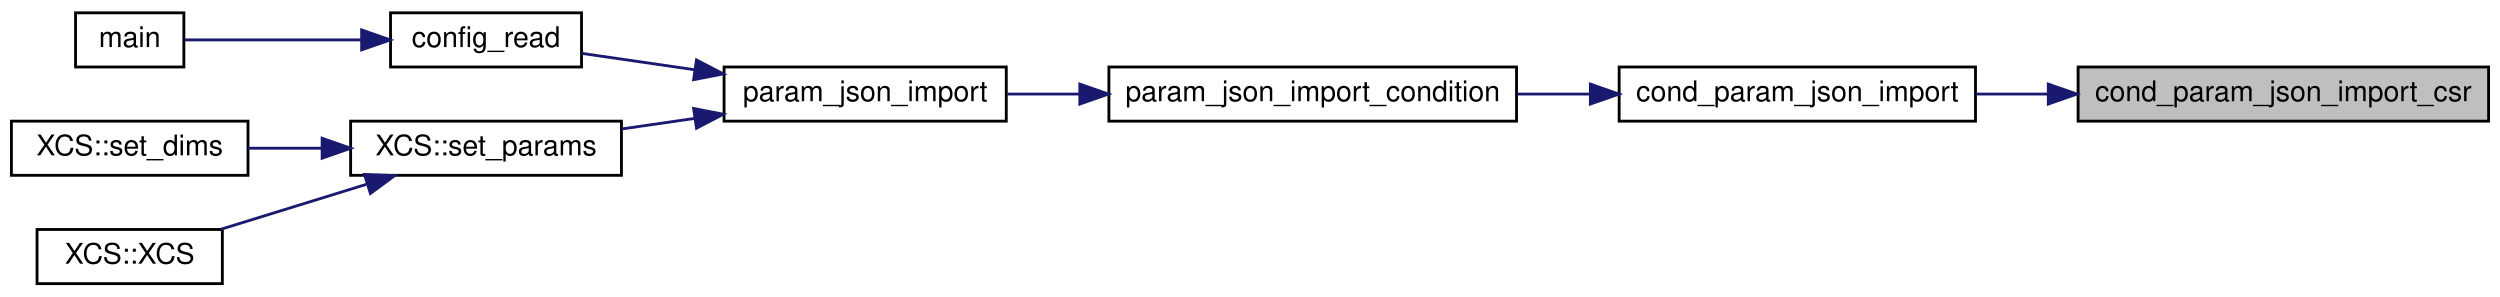
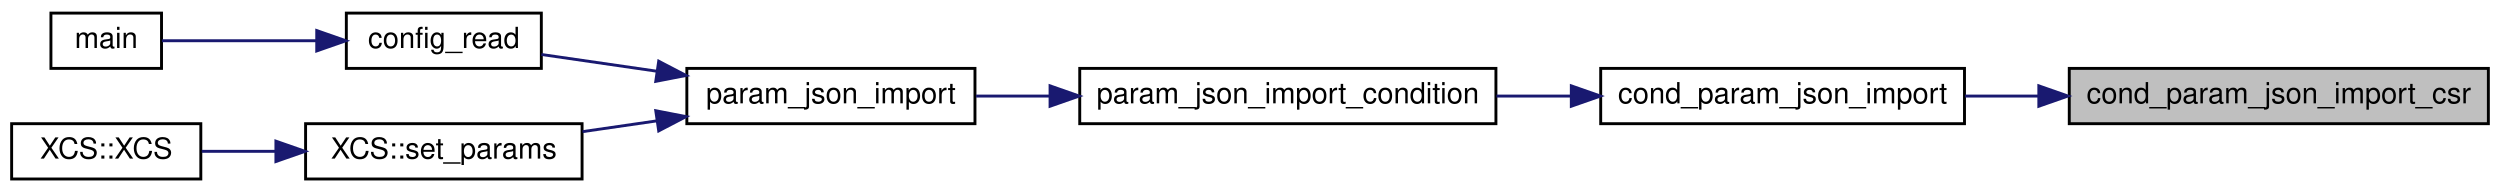
- <svg xmlns="http://www.w3.org/2000/svg" xmlns:xlink="http://www.w3.org/1999/xlink" width="877pt" height="104pt" viewBox="0.00 0.00 877.00 104.00">
-   <g id="graph0" class="graph" transform="scale(1 1) rotate(0) translate(4 100)">
+ <svg xmlns="http://www.w3.org/2000/svg" xmlns:xlink="http://www.w3.org/1999/xlink" width="859pt" height="66pt" viewBox="0.00 0.00 859.00 66.00">
+   <g id="graph0" class="graph" transform="scale(1 1) rotate(0) translate(4 62)">
    <g id="node1" class="node">
      <g id="a_node1">
        <a xlink:title="Sets the center-spread parameters from a cJSON object.">
-           <polygon fill="#bfbfbf" stroke="black" points="725,-57.5 725,-76.5 869,-76.5 869,-57.5 725,-57.5" />
-           <text text-anchor="middle" x="797" y="-64.5" font-family="Helvetica,sans-Serif" font-size="10.00">cond_param_json_import_csr</text>
+           <polygon fill="#bfbfbf" stroke="black" points="707,-19.5 707,-38.5 851,-38.5 851,-19.5 707,-19.5" />
+           <text text-anchor="middle" x="779" y="-26.5" font-family="Helvetica,sans-Serif" font-size="10.00">cond_param_json_import_csr</text>
        </a>
      </g>
    </g>
    <g id="node2" class="node">
      <g id="a_node2">
        <a xlink:href="condition_8c.html#a05cc17fed48d042eaefd1e22582b24c6" target="_top" xlink:title="Sets the condition parameters from a cJSON object.">
-           <polygon fill="none" stroke="black" points="564,-57.5 564,-76.5 689,-76.5 689,-57.5 564,-57.5" />
-           <text text-anchor="middle" x="626.5" y="-64.5" font-family="Helvetica,sans-Serif" font-size="10.00">cond_param_json_import</text>
+           <polygon fill="none" stroke="black" points="546,-19.5 546,-38.5 671,-38.5 671,-19.5 546,-19.5" />
+           <text text-anchor="middle" x="608.5" y="-26.5" font-family="Helvetica,sans-Serif" font-size="10.00">cond_param_json_import</text>
        </a>
      </g>
    </g>
    <g id="edge1" class="edge">
-       <path fill="none" stroke="midnightblue" d="M714.29,-67C705.85,-67 697.38,-67 689.21,-67" />
-       <polygon fill="midnightblue" stroke="midnightblue" points="714.54,-70.5 724.54,-67 714.54,-63.5 714.54,-70.5" />
+       <path fill="none" stroke="midnightblue" d="M696.29,-29C687.85,-29 679.38,-29 671.21,-29" />
+       <polygon fill="midnightblue" stroke="midnightblue" points="696.54,-32.5 706.54,-29 696.54,-25.5 696.54,-32.5" />
    </g>
    <g id="node3" class="node">
      <g id="a_node3">
        <a xlink:href="param_8c.html#a94f5495282a36944cade334e52c3c5cd" target="_top" xlink:title="Sets the condition parameters from a json formatted string.">
-           <polygon fill="none" stroke="black" points="385,-57.5 385,-76.5 528,-76.5 528,-57.5 385,-57.5" />
-           <text text-anchor="middle" x="456.5" y="-64.5" font-family="Helvetica,sans-Serif" font-size="10.00">param_json_import_condition</text>
+           <polygon fill="none" stroke="black" points="367,-19.5 367,-38.5 510,-38.5 510,-19.5 367,-19.5" />
+           <text text-anchor="middle" x="438.5" y="-26.5" font-family="Helvetica,sans-Serif" font-size="10.00">param_json_import_condition</text>
        </a>
      </g>
    </g>
    <g id="edge2" class="edge">
-       <path fill="none" stroke="midnightblue" d="M553.7,-67C545.25,-67 536.63,-67 528.19,-67" />
-       <polygon fill="midnightblue" stroke="midnightblue" points="553.9,-70.5 563.9,-67 553.9,-63.5 553.9,-70.5" />
+       <path fill="none" stroke="midnightblue" d="M535.7,-29C527.25,-29 518.63,-29 510.19,-29" />
+       <polygon fill="midnightblue" stroke="midnightblue" points="535.9,-32.5 545.9,-29 535.9,-25.5 535.9,-32.5" />
    </g>
    <g id="node4" class="node">
      <g id="a_node4">
        <a xlink:href="param_8c.html#a130260988988535419aee8abe51986c1" target="_top" xlink:title="Sets the parameters from a json formatted string.">
-           <polygon fill="none" stroke="black" points="250,-57.5 250,-76.5 349,-76.5 349,-57.5 250,-57.5" />
-           <text text-anchor="middle" x="299.5" y="-64.5" font-family="Helvetica,sans-Serif" font-size="10.00">param_json_import</text>
+           <polygon fill="none" stroke="black" points="232,-19.5 232,-38.5 331,-38.5 331,-19.5 232,-19.5" />
+           <text text-anchor="middle" x="281.5" y="-26.5" font-family="Helvetica,sans-Serif" font-size="10.00">param_json_import</text>
        </a>
      </g>
    </g>
    <g id="edge3" class="edge">
-       <path fill="none" stroke="midnightblue" d="M374.67,-67C366.04,-67 357.47,-67 349.38,-67" />
-       <polygon fill="midnightblue" stroke="midnightblue" points="374.8,-70.5 384.8,-67 374.8,-63.5 374.8,-70.5" />
+       <path fill="none" stroke="midnightblue" d="M356.67,-29C348.04,-29 339.47,-29 331.38,-29" />
+       <polygon fill="midnightblue" stroke="midnightblue" points="356.8,-32.5 366.8,-29 356.8,-25.5 356.8,-32.5" />
    </g>
    <g id="node5" class="node">
      <g id="a_node5">
        <a xlink:href="config_8c.html#a045a64a30d99a4bef2ebfd9b54aa9698" target="_top" xlink:title="Reads the specified configuration file.">
-           <polygon fill="none" stroke="black" points="133,-76.5 133,-95.5 200,-95.5 200,-76.5 133,-76.5" />
-           <text text-anchor="middle" x="166.5" y="-83.5" font-family="Helvetica,sans-Serif" font-size="10.00">config_read</text>
+           <polygon fill="none" stroke="black" points="115,-38.5 115,-57.5 182,-57.5 182,-38.5 115,-38.5" />
+           <text text-anchor="middle" x="148.5" y="-45.5" font-family="Helvetica,sans-Serif" font-size="10.00">config_read</text>
        </a>
      </g>
    </g>
    <g id="edge4" class="edge">
-       <path fill="none" stroke="midnightblue" d="M239.46,-75.56C225.9,-77.53 211.97,-79.55 200.02,-81.28" />
-       <polygon fill="midnightblue" stroke="midnightblue" points="240.33,-78.97 249.72,-74.07 239.32,-72.05 240.33,-78.97" />
+       <path fill="none" stroke="midnightblue" d="M221.46,-37.56C207.9,-39.53 193.97,-41.55 182.02,-43.28" />
+       <polygon fill="midnightblue" stroke="midnightblue" points="222.33,-40.97 231.72,-36.07 221.32,-34.05 222.33,-40.97" />
    </g>
    <g id="node7" class="node">
      <g id="a_node7">
        <a xlink:href="classXCS.html#ad8780630d80d4bf5b76d9bf2f6c91f25" target="_top" xlink:title="Sets parameter values.">
-           <polygon fill="none" stroke="black" points="119,-38.5 119,-57.5 214,-57.5 214,-38.5 119,-38.5" />
-           <text text-anchor="middle" x="166.5" y="-45.5" font-family="Helvetica,sans-Serif" font-size="10.00">XCS::set_params</text>
+           <polygon fill="none" stroke="black" points="101,-0.5 101,-19.5 196,-19.5 196,-0.5 101,-0.5" />
+           <text text-anchor="middle" x="148.5" y="-7.5" font-family="Helvetica,sans-Serif" font-size="10.00">XCS::set_params</text>
        </a>
      </g>
    </g>
    <g id="edge6" class="edge">
-       <path fill="none" stroke="midnightblue" d="M239.76,-58.48C231.18,-57.24 222.44,-55.97 214.15,-54.77" />
-       <polygon fill="midnightblue" stroke="midnightblue" points="239.32,-61.95 249.72,-59.93 240.33,-55.03 239.32,-61.95" />
+       <path fill="none" stroke="midnightblue" d="M221.76,-20.48C213.18,-19.24 204.44,-17.97 196.15,-16.77" />
+       <polygon fill="midnightblue" stroke="midnightblue" points="221.32,-23.95 231.72,-21.93 222.33,-17.03 221.32,-23.95" />
    </g>
    <g id="node6" class="node">
      <g id="a_node6">
        <a xlink:href="main_8c.html#a3c04138a5bfe5d72780bb7e82a18e627" target="_top" xlink:title=" ">
-           <polygon fill="none" stroke="black" points="22.5,-76.5 22.5,-95.5 60.5,-95.5 60.5,-76.5 22.5,-76.5" />
-           <text text-anchor="middle" x="41.5" y="-83.5" font-family="Helvetica,sans-Serif" font-size="10.00">main</text>
+           <polygon fill="none" stroke="black" points="13.5,-38.5 13.5,-57.5 51.5,-57.5 51.5,-38.5 13.5,-38.5" />
+           <text text-anchor="middle" x="32.5" y="-45.5" font-family="Helvetica,sans-Serif" font-size="10.00">main</text>
        </a>
      </g>
    </g>
    <g id="edge5" class="edge">
-       <path fill="none" stroke="midnightblue" d="M122.77,-86C101.57,-86 77.07,-86 60.78,-86" />
-       <polygon fill="midnightblue" stroke="midnightblue" points="122.86,-89.5 132.86,-86 122.86,-82.5 122.86,-89.5" />
+       <path fill="none" stroke="midnightblue" d="M104.63,-48C86.29,-48 65.88,-48 51.64,-48" />
+       <polygon fill="midnightblue" stroke="midnightblue" points="104.83,-51.5 114.83,-48 104.83,-44.5 104.83,-51.5" />
    </g>
    <g id="node8" class="node">
      <g id="a_node8">
-         <a xlink:href="classXCS.html#a0c600c37d5e5160d553b52b6d5c179b4" target="_top" xlink:title="Sets XCSF input and output dimensions.">
-           <polygon fill="none" stroke="black" points="0,-38.5 0,-57.5 83,-57.5 83,-38.5 0,-38.5" />
-           <text text-anchor="middle" x="41.5" y="-45.5" font-family="Helvetica,sans-Serif" font-size="10.00">XCS::set_dims</text>
+         <a xlink:href="classXCS.html#a608a50f998819369d28ef9966d6812ca" target="_top" xlink:title="Constructor.">
+           <polygon fill="none" stroke="black" points="0,-0.5 0,-19.5 65,-19.5 65,-0.5 0,-0.5" />
+           <text text-anchor="middle" x="32.5" y="-7.5" font-family="Helvetica,sans-Serif" font-size="10.00">XCS::XCS</text>
        </a>
      </g>
    </g>
    <g id="edge7" class="edge">
-       <path fill="none" stroke="midnightblue" d="M108.87,-48C100.15,-48 91.3,-48 83.02,-48" />
-       <polygon fill="midnightblue" stroke="midnightblue" points="109,-51.5 119,-48 109,-44.5 109,-51.5" />
-     </g>
-     <g id="node9" class="node">
-       <g id="a_node9">
-         <a xlink:href="classXCS.html#a608a50f998819369d28ef9966d6812ca" target="_top" xlink:title="Constructor.">
-           <polygon fill="none" stroke="black" points="9,-0.5 9,-19.5 74,-19.5 74,-0.5 9,-0.5" />
-           <text text-anchor="middle" x="41.5" y="-7.5" font-family="Helvetica,sans-Serif" font-size="10.00">XCS::XCS</text>
-         </a>
-       </g>
-     </g>
-     <g id="edge8" class="edge">
-       <path fill="none" stroke="midnightblue" d="M124.46,-35.32C107.84,-30.19 88.97,-24.36 73.53,-19.59" />
-       <polygon fill="midnightblue" stroke="midnightblue" points="123.87,-38.8 134.46,-38.41 125.94,-32.12 123.87,-38.8" />
+       <path fill="none" stroke="midnightblue" d="M90.64,-10C81.94,-10 73.23,-10 65.33,-10" />
+       <polygon fill="midnightblue" stroke="midnightblue" points="90.8,-13.5 100.8,-10 90.8,-6.5 90.8,-13.5" />
    </g>
  </g>
</svg>
